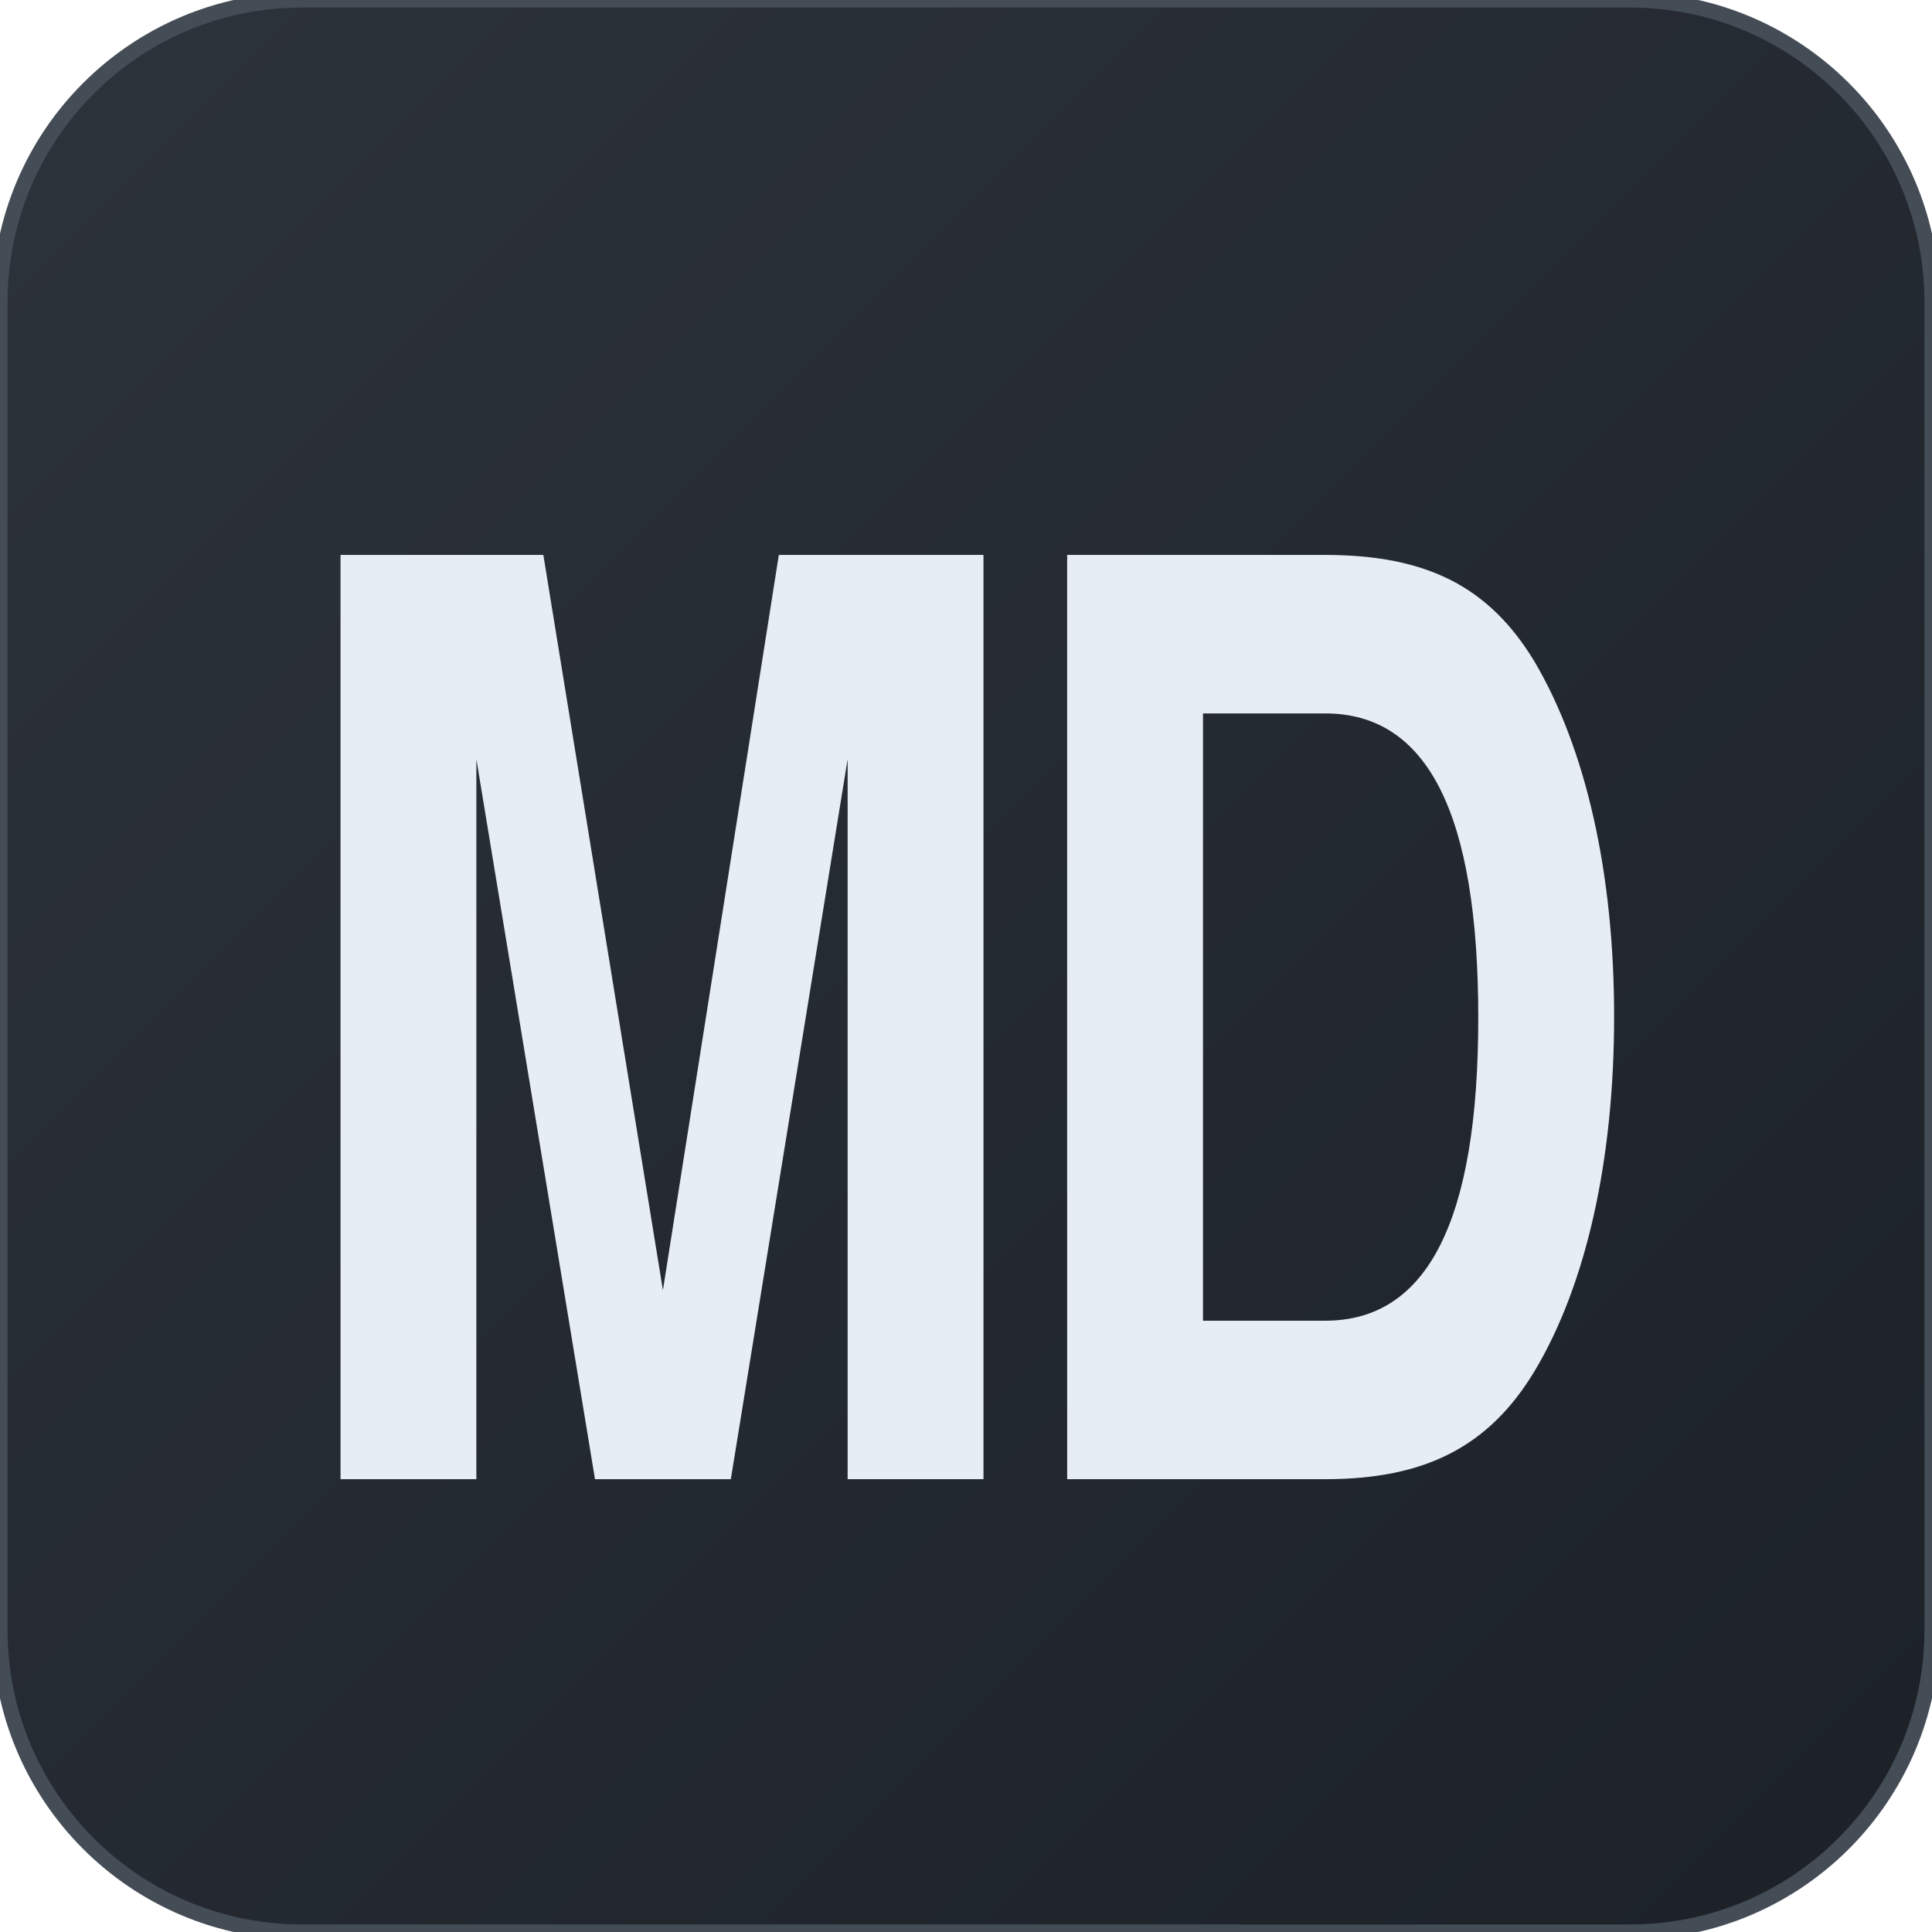
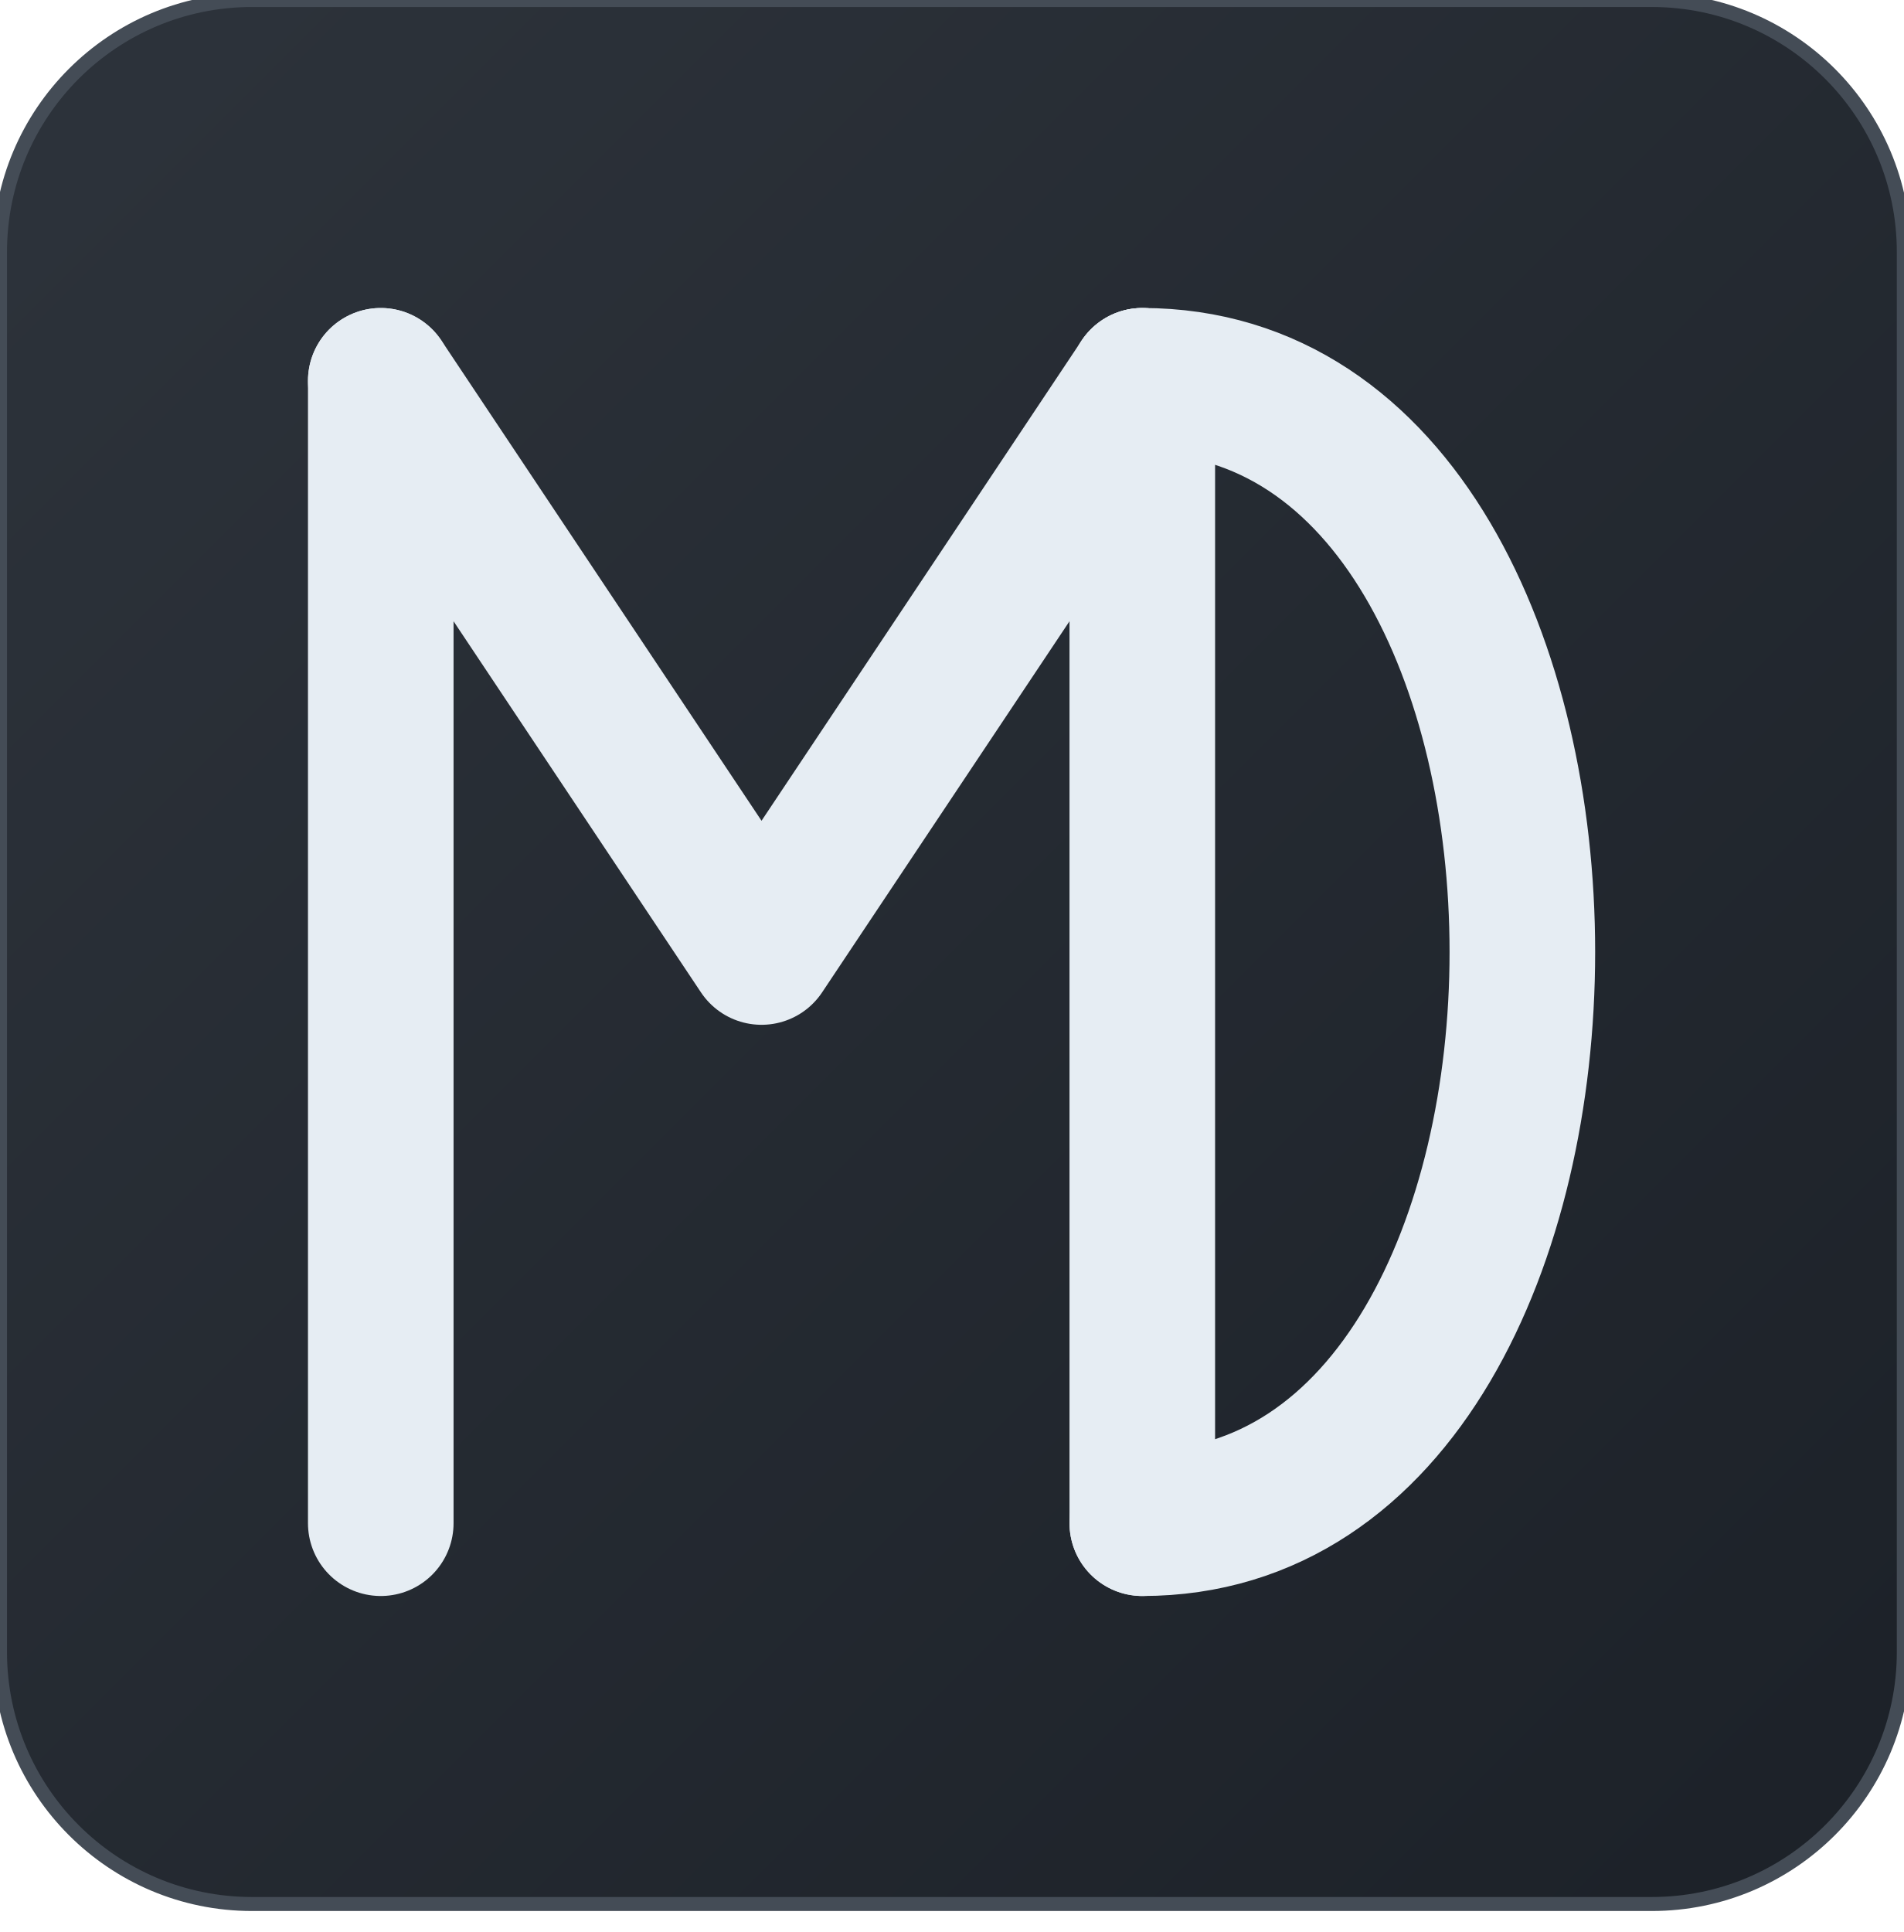
- <svg xmlns="http://www.w3.org/2000/svg" viewBox="0 0 512 512">
+ <svg xmlns="http://www.w3.org/2000/svg" width="100%" viewBox="0 0 680 690" role="img">
  <defs>
    <linearGradient id="bg" x1="0" y1="0" x2="1" y2="1">
      <stop offset="0%" stop-color="#2d333b" />
      <stop offset="100%" stop-color="#1c2128" />
    </linearGradient>
  </defs>
-   <rect width="512" height="512" rx="80" ry="80" fill="url(#bg)" />
-   <rect width="512" height="512" rx="80" ry="80" fill="none" stroke="#444c56" stroke-width="4" />
-   <text x="256" y="355" text-anchor="middle" font-family="Segoe UI, Helvetica, Arial, sans-serif" font-weight="700" font-size="240" fill="#e6edf3" letter-spacing="-10" transform="scale(1, 1.4) translate(0, -75)">MD</text>
+   <rect width="680" height="680" rx="90" ry="90" fill="url(#bg)" style="stroke:none;color:rgb(255, 255, 255);stroke-width:1px;stroke-linecap:butt;stroke-linejoin:miter;opacity:1;font-family:&quot;Anthropic Sans&quot;, -apple-system, BlinkMacSystemFont, &quot;Segoe UI&quot;, sans-serif;font-size:16px;font-weight:400;text-anchor:start;dominant-baseline:auto" />
+   <rect width="680" height="680" rx="90" ry="90" fill="none" stroke="#444c56" stroke-width="5" style="fill:none;stroke:rgb(68, 76, 86);color:rgb(255, 255, 255);stroke-width:5px;stroke-linecap:butt;stroke-linejoin:miter;opacity:1;font-family:&quot;Anthropic Sans&quot;, -apple-system, BlinkMacSystemFont, &quot;Segoe UI&quot;, sans-serif;font-size:16px;font-weight:400;text-anchor:start;dominant-baseline:auto" />
+   <g fill="none" stroke="#e6edf3" stroke-width="52" stroke-linecap="round" stroke-linejoin="round" style="fill:none;stroke:rgb(230, 237, 243);color:rgb(255, 255, 255);stroke-width:52px;stroke-linecap:round;stroke-linejoin:round;opacity:1;font-family:&quot;Anthropic Sans&quot;, -apple-system, BlinkMacSystemFont, &quot;Segoe UI&quot;, sans-serif;font-size:16px;font-weight:400;text-anchor:start;dominant-baseline:auto">
+     <line x1="136" y1="136" x2="136" y2="544" style="fill:none;stroke:rgb(230, 237, 243);color:rgb(255, 255, 255);stroke-width:52px;stroke-linecap:round;stroke-linejoin:round;opacity:1;font-family:&quot;Anthropic Sans&quot;, -apple-system, BlinkMacSystemFont, &quot;Segoe UI&quot;, sans-serif;font-size:16px;font-weight:400;text-anchor:start;dominant-baseline:auto" />
+     <polyline points="136,136 272,340 408,136" style="fill:none;stroke:rgb(230, 237, 243);color:rgb(255, 255, 255);stroke-width:52px;stroke-linecap:round;stroke-linejoin:round;opacity:1;font-family:&quot;Anthropic Sans&quot;, -apple-system, BlinkMacSystemFont, &quot;Segoe UI&quot;, sans-serif;font-size:16px;font-weight:400;text-anchor:start;dominant-baseline:auto" />
+     <line x1="408" y1="136" x2="408" y2="544" style="fill:none;stroke:rgb(230, 237, 243);color:rgb(255, 255, 255);stroke-width:52px;stroke-linecap:round;stroke-linejoin:round;opacity:1;font-family:&quot;Anthropic Sans&quot;, -apple-system, BlinkMacSystemFont, &quot;Segoe UI&quot;, sans-serif;font-size:16px;font-weight:400;text-anchor:start;dominant-baseline:auto" />
+     <path d="M408,136 C589,136 589,544 408,544" style="fill:none;stroke:rgb(230, 237, 243);color:rgb(255, 255, 255);stroke-width:52px;stroke-linecap:round;stroke-linejoin:round;opacity:1;font-family:&quot;Anthropic Sans&quot;, -apple-system, BlinkMacSystemFont, &quot;Segoe UI&quot;, sans-serif;font-size:16px;font-weight:400;text-anchor:start;dominant-baseline:auto" />
+   </g>
</svg>
